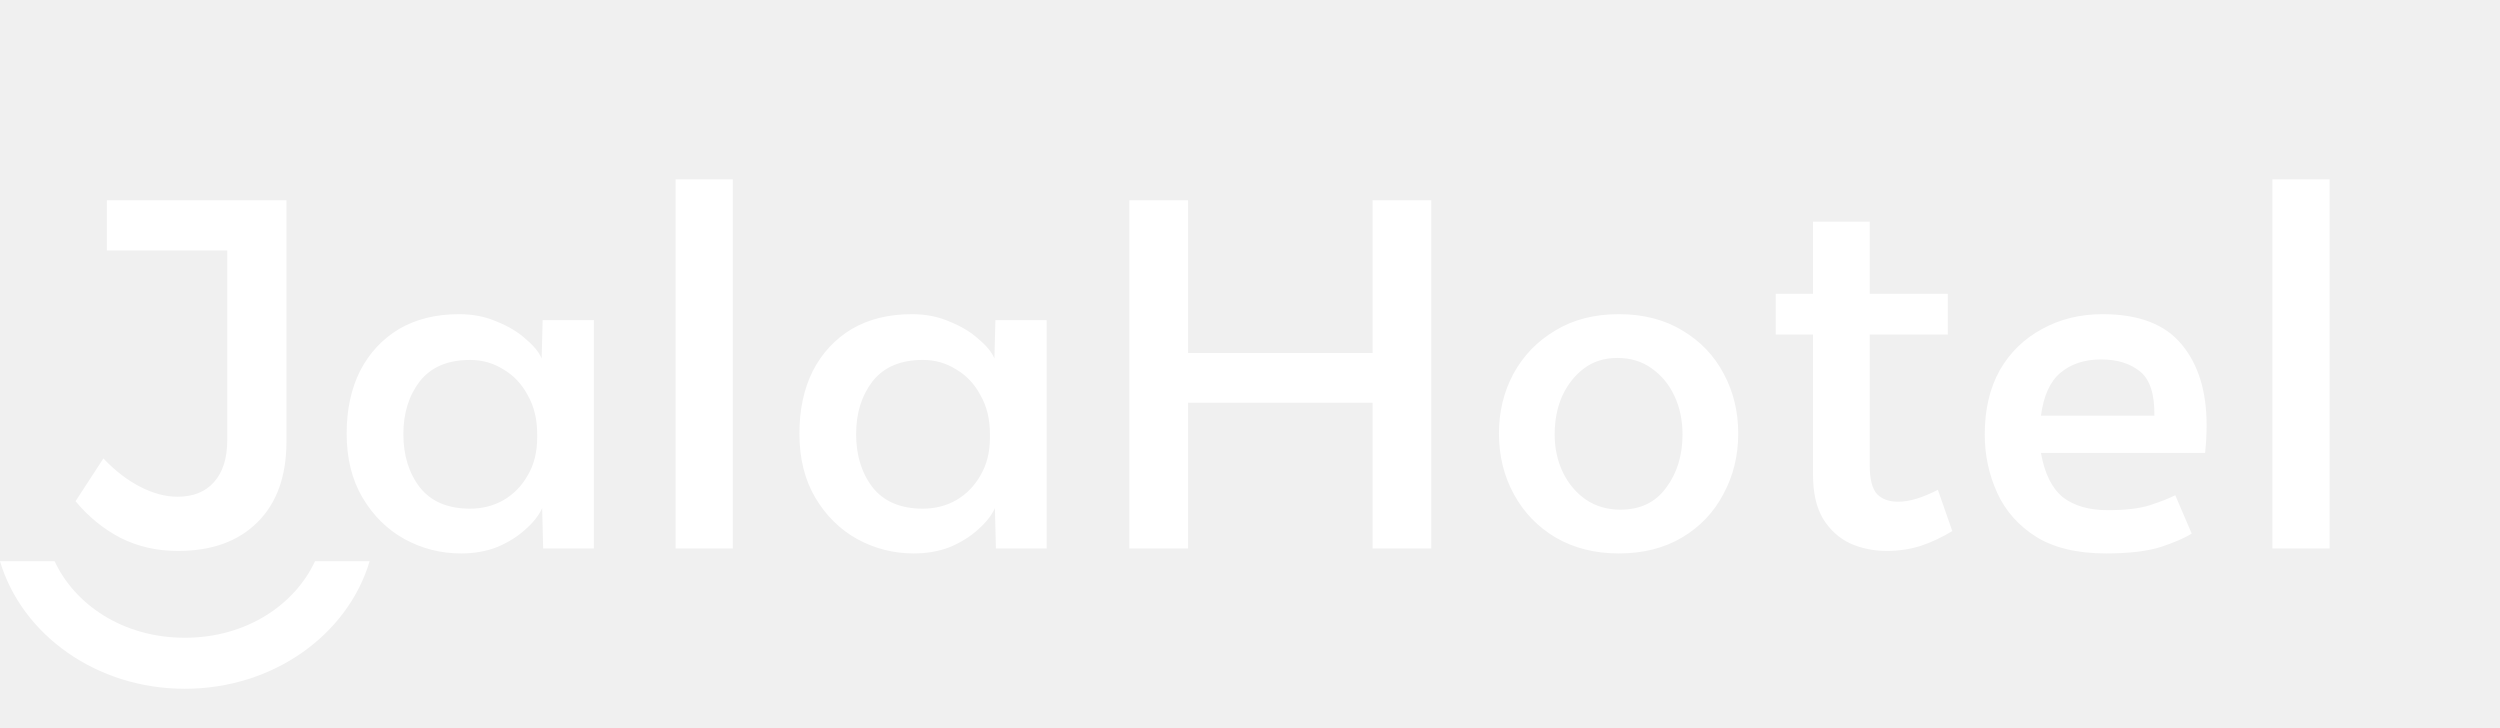
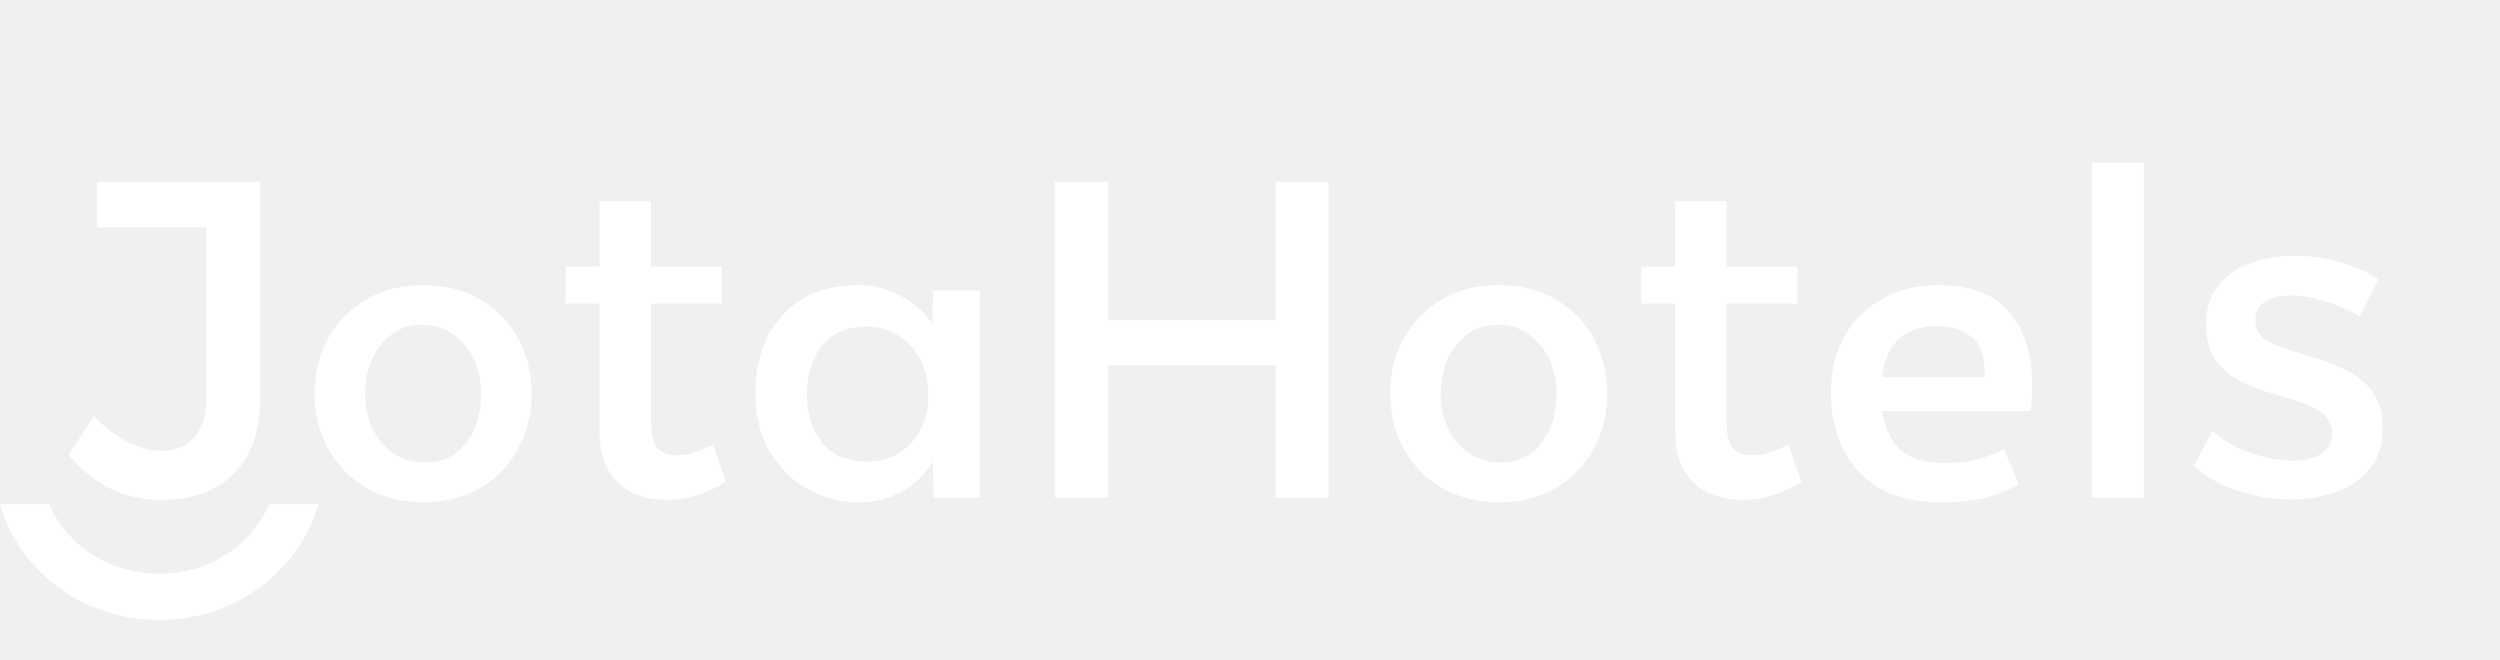
- <svg xmlns="http://www.w3.org/2000/svg" width="196" height="57" viewBox="0 0 196 57" fill="none">
-   <path d="M22.458 34.615C22.458 37.345 21.691 39.464 20.157 40.972C18.649 42.454 16.582 43.195 13.956 43.195C12.318 43.195 10.823 42.857 9.471 42.181C8.119 41.479 6.936 40.517 5.922 39.295L8.106 35.941C9.016 36.903 9.978 37.644 10.992 38.164C12.006 38.684 12.981 38.944 13.917 38.944C15.139 38.944 16.088 38.567 16.764 37.813C17.466 37.033 17.817 35.928 17.817 34.498V19.639H8.379V15.7H22.458V34.615ZM36.148 43.39C34.562 43.39 33.08 43.013 31.702 42.259C30.35 41.505 29.258 40.426 28.426 39.022C27.594 37.618 27.178 35.941 27.178 33.991C27.178 32.119 27.529 30.481 28.231 29.077C28.959 27.673 29.973 26.581 31.273 25.801C32.599 25.021 34.172 24.631 35.992 24.631C37.084 24.631 38.072 24.826 38.956 25.216C39.866 25.58 40.62 26.035 41.218 26.581C41.842 27.101 42.258 27.608 42.466 28.102L42.544 25.099H46.561V43H42.583L42.505 39.841C42.245 40.413 41.803 40.972 41.179 41.518C40.581 42.064 39.853 42.519 38.995 42.883C38.137 43.221 37.188 43.39 36.148 43.39ZM36.85 39.88C37.812 39.88 38.683 39.659 39.463 39.217C40.269 38.749 40.906 38.099 41.374 37.267C41.868 36.435 42.115 35.447 42.115 34.303V34.03C42.115 32.86 41.868 31.846 41.374 30.988C40.906 30.104 40.269 29.428 39.463 28.96C38.683 28.466 37.812 28.219 36.85 28.219C35.108 28.219 33.795 28.778 32.911 29.896C32.053 31.014 31.624 32.392 31.624 34.03C31.624 35.694 32.053 37.085 32.911 38.203C33.795 39.321 35.108 39.88 36.85 39.88ZM52.966 14.062H57.451V43H52.966V14.062ZM71.644 43.39C70.058 43.39 68.576 43.013 67.198 42.259C65.846 41.505 64.754 40.426 63.922 39.022C63.09 37.618 62.674 35.941 62.674 33.991C62.674 32.119 63.025 30.481 63.727 29.077C64.455 27.673 65.469 26.581 66.769 25.801C68.095 25.021 69.668 24.631 71.488 24.631C72.58 24.631 73.568 24.826 74.452 25.216C75.362 25.58 76.116 26.035 76.714 26.581C77.338 27.101 77.754 27.608 77.962 28.102L78.04 25.099H82.057V43H78.079L78.001 39.841C77.741 40.413 77.299 40.972 76.675 41.518C76.077 42.064 75.349 42.519 74.491 42.883C73.633 43.221 72.684 43.39 71.644 43.39ZM72.346 39.88C73.308 39.88 74.179 39.659 74.959 39.217C75.765 38.749 76.402 38.099 76.87 37.267C77.364 36.435 77.611 35.447 77.611 34.303V34.03C77.611 32.86 77.364 31.846 76.87 30.988C76.402 30.104 75.765 29.428 74.959 28.96C74.179 28.466 73.308 28.219 72.346 28.219C70.604 28.219 69.291 28.778 68.407 29.896C67.549 31.014 67.12 32.392 67.12 34.03C67.12 35.694 67.549 37.085 68.407 38.203C69.291 39.321 70.604 39.88 72.346 39.88ZM88.54 15.7H93.142V27.673H107.611V15.7H112.213V43H107.611V31.573H93.142V43H88.54V15.7ZM126.917 43.39C125.045 43.39 123.394 42.974 121.964 42.142C120.56 41.31 119.468 40.179 118.688 38.749C117.908 37.319 117.518 35.733 117.518 33.991C117.518 32.275 117.895 30.715 118.649 29.311C119.429 27.881 120.521 26.75 121.925 25.918C123.329 25.06 124.993 24.631 126.917 24.631C128.841 24.631 130.505 25.06 131.909 25.918C133.313 26.75 134.392 27.881 135.146 29.311C135.9 30.715 136.277 32.275 136.277 33.991C136.277 35.733 135.887 37.319 135.107 38.749C134.353 40.179 133.274 41.31 131.87 42.142C130.466 42.974 128.815 43.39 126.917 43.39ZM127.034 39.958C128.594 39.958 129.79 39.386 130.622 38.242C131.48 37.098 131.909 35.707 131.909 34.069C131.909 32.951 131.701 31.95 131.285 31.066C130.869 30.156 130.271 29.428 129.491 28.882C128.737 28.336 127.84 28.063 126.8 28.063C125.786 28.063 124.915 28.336 124.187 28.882C123.459 29.428 122.887 30.156 122.471 31.066C122.081 31.95 121.886 32.951 121.886 34.069C121.886 35.161 122.107 36.162 122.549 37.072C122.991 37.956 123.589 38.658 124.343 39.178C125.123 39.698 126.02 39.958 127.034 39.958ZM146.586 36.448C146.586 37.566 146.781 38.333 147.171 38.749C147.561 39.139 148.107 39.334 148.809 39.334C149.277 39.334 149.758 39.256 150.252 39.1C150.772 38.944 151.331 38.71 151.929 38.398L153.06 41.635C152.254 42.129 151.422 42.519 150.564 42.805C149.706 43.065 148.835 43.195 147.951 43.195C146.911 43.195 145.949 43 145.065 42.61C144.181 42.194 143.466 41.544 142.92 40.66C142.4 39.776 142.14 38.632 142.14 37.228V17.377H146.586V36.448ZM139.215 23.032H152.709V26.23H139.215V23.032ZM165.12 43.39C162.884 43.39 161.064 42.961 159.66 42.103C158.256 41.219 157.229 40.062 156.579 38.632C155.929 37.202 155.604 35.681 155.604 34.069C155.604 32.119 155.994 30.442 156.774 29.038C157.58 27.634 158.685 26.555 160.089 25.801C161.493 25.021 163.079 24.631 164.847 24.631C167.681 24.631 169.748 25.424 171.048 27.01C172.348 28.57 172.998 30.676 172.998 33.328C172.998 34.03 172.959 34.758 172.881 35.512H160.011C160.297 37.124 160.869 38.281 161.727 38.983C162.611 39.659 163.781 39.997 165.237 39.997C166.641 39.997 167.746 39.867 168.552 39.607C169.358 39.347 170.021 39.087 170.541 38.827L171.828 41.83C171.308 42.168 170.502 42.519 169.41 42.883C168.318 43.221 166.888 43.39 165.12 43.39ZM160.011 32.587H168.903C168.929 30.897 168.552 29.74 167.772 29.116C166.992 28.492 165.978 28.18 164.73 28.18C163.43 28.18 162.364 28.531 161.532 29.233C160.726 29.909 160.219 31.027 160.011 32.587ZM178.155 14.062H182.64V43H178.155V14.062Z" fill="white" />
-   <path d="M28.979 44C27.265 49.759 21.428 54 14.489 54C7.55 54 1.713 49.759 0 44H4.281C5.846 47.372 9.611 50 14.489 50C19.367 50 23.132 47.372 24.697 44H28.979Z" fill="white" />
+ <svg xmlns="http://www.w3.org/2000/svg" width="216" height="57" viewBox="0 0 216 57" fill="none">
+   <path d="M22.458 34.615C22.458 37.345 21.691 39.464 20.157 40.972C18.649 42.454 16.582 43.195 13.956 43.195C12.318 43.195 10.823 42.857 9.471 42.181C8.119 41.479 6.936 40.517 5.922 39.295L8.106 35.941C9.016 36.903 9.978 37.644 10.992 38.164C12.006 38.684 12.981 38.944 13.917 38.944C15.139 38.944 16.088 38.567 16.764 37.813C17.466 37.033 17.817 35.928 17.817 34.498V19.639H8.379V15.7H22.458V34.615ZM36.577 43.39C34.705 43.39 33.054 42.974 31.624 42.142C30.22 41.31 29.128 40.179 28.348 38.749C27.568 37.319 27.178 35.733 27.178 33.991C27.178 32.275 27.555 30.715 28.309 29.311C29.089 27.881 30.181 26.75 31.585 25.918C32.989 25.06 34.653 24.631 36.577 24.631C38.501 24.631 40.165 25.06 41.569 25.918C42.973 26.75 44.052 27.881 44.806 29.311C45.56 30.715 45.937 32.275 45.937 33.991C45.937 35.733 45.547 37.319 44.767 38.749C44.013 40.179 42.934 41.31 41.53 42.142C40.126 42.974 38.475 43.39 36.577 43.39ZM36.694 39.958C38.254 39.958 39.45 39.386 40.282 38.242C41.14 37.098 41.569 35.707 41.569 34.069C41.569 32.951 41.361 31.95 40.945 31.066C40.529 30.156 39.931 29.428 39.151 28.882C38.397 28.336 37.5 28.063 36.46 28.063C35.446 28.063 34.575 28.336 33.847 28.882C33.119 29.428 32.547 30.156 32.131 31.066C31.741 31.95 31.546 32.951 31.546 34.069C31.546 35.161 31.767 36.162 32.209 37.072C32.651 37.956 33.249 38.658 34.003 39.178C34.783 39.698 35.68 39.958 36.694 39.958ZM56.246 36.448C56.246 37.566 56.441 38.333 56.831 38.749C57.221 39.139 57.767 39.334 58.469 39.334C58.937 39.334 59.418 39.256 59.912 39.1C60.432 38.944 60.991 38.71 61.589 38.398L62.72 41.635C61.914 42.129 61.082 42.519 60.224 42.805C59.366 43.065 58.495 43.195 57.611 43.195C56.571 43.195 55.609 43 54.725 42.61C53.841 42.194 53.126 41.544 52.58 40.66C52.06 39.776 51.8 38.632 51.8 37.228V17.377H56.246V36.448ZM48.875 23.032H62.369V26.23H48.875V23.032ZM74.234 43.39C72.648 43.39 71.166 43.013 69.788 42.259C68.436 41.505 67.344 40.426 66.512 39.022C65.68 37.618 65.264 35.941 65.264 33.991C65.264 32.119 65.615 30.481 66.317 29.077C67.045 27.673 68.059 26.581 69.359 25.801C70.685 25.021 72.258 24.631 74.078 24.631C75.17 24.631 76.158 24.826 77.042 25.216C77.952 25.58 78.706 26.035 79.304 26.581C79.928 27.101 80.344 27.608 80.552 28.102L80.63 25.099H84.647V43H80.669L80.591 39.841C80.331 40.413 79.889 40.972 79.265 41.518C78.667 42.064 77.939 42.519 77.081 42.883C76.223 43.221 75.274 43.39 74.234 43.39ZM74.936 39.88C75.898 39.88 76.769 39.659 77.549 39.217C78.355 38.749 78.992 38.099 79.46 37.267C79.954 36.435 80.201 35.447 80.201 34.303V34.03C80.201 32.86 79.954 31.846 79.46 30.988C78.992 30.104 78.355 29.428 77.549 28.96C76.769 28.466 75.898 28.219 74.936 28.219C73.194 28.219 71.881 28.778 70.997 29.896C70.139 31.014 69.71 32.392 69.71 34.03C69.71 35.694 70.139 37.085 70.997 38.203C71.881 39.321 73.194 39.88 74.936 39.88ZM91.13 15.7H95.732V27.673H110.201V15.7H114.803V43H110.201V31.573H95.732V43H91.13V15.7ZM129.507 43.39C127.635 43.39 125.984 42.974 124.554 42.142C123.15 41.31 122.058 40.179 121.278 38.749C120.498 37.319 120.108 35.733 120.108 33.991C120.108 32.275 120.485 30.715 121.239 29.311C122.019 27.881 123.111 26.75 124.515 25.918C125.919 25.06 127.583 24.631 129.507 24.631C131.431 24.631 133.095 25.06 134.499 25.918C135.903 26.75 136.982 27.881 137.736 29.311C138.49 30.715 138.867 32.275 138.867 33.991C138.867 35.733 138.477 37.319 137.697 38.749C136.943 40.179 135.864 41.31 134.46 42.142C133.056 42.974 131.405 43.39 129.507 43.39ZM129.624 39.958C131.184 39.958 132.38 39.386 133.212 38.242C134.07 37.098 134.499 35.707 134.499 34.069C134.499 32.951 134.291 31.95 133.875 31.066C133.459 30.156 132.861 29.428 132.081 28.882C131.327 28.336 130.43 28.063 129.39 28.063C128.376 28.063 127.505 28.336 126.777 28.882C126.049 29.428 125.477 30.156 125.061 31.066C124.671 31.95 124.476 32.951 124.476 34.069C124.476 35.161 124.697 36.162 125.139 37.072C125.581 37.956 126.179 38.658 126.933 39.178C127.713 39.698 128.61 39.958 129.624 39.958ZM149.176 36.448C149.176 37.566 149.371 38.333 149.761 38.749C150.151 39.139 150.697 39.334 151.399 39.334C151.867 39.334 152.348 39.256 152.842 39.1C153.362 38.944 153.921 38.71 154.519 38.398L155.65 41.635C154.844 42.129 154.012 42.519 153.154 42.805C152.296 43.065 151.425 43.195 150.541 43.195C149.501 43.195 148.539 43 147.655 42.61C146.771 42.194 146.056 41.544 145.51 40.66C144.99 39.776 144.73 38.632 144.73 37.228V17.377H149.176V36.448ZM141.805 23.032H155.299V26.23H141.805V23.032ZM167.71 43.39C165.474 43.39 163.654 42.961 162.25 42.103C160.846 41.219 159.819 40.062 159.169 38.632C158.519 37.202 158.194 35.681 158.194 34.069C158.194 32.119 158.584 30.442 159.364 29.038C160.17 27.634 161.275 26.555 162.679 25.801C164.083 25.021 165.669 24.631 167.437 24.631C170.271 24.631 172.338 25.424 173.638 27.01C174.938 28.57 175.588 30.676 175.588 33.328C175.588 34.03 175.549 34.758 175.471 35.512H162.601C162.887 37.124 163.459 38.281 164.317 38.983C165.201 39.659 166.371 39.997 167.827 39.997C169.231 39.997 170.336 39.867 171.142 39.607C171.948 39.347 172.611 39.087 173.131 38.827L174.418 41.83C173.898 42.168 173.092 42.519 172 42.883C170.908 43.221 169.478 43.39 167.71 43.39ZM162.601 32.587H171.493C171.519 30.897 171.142 29.74 170.362 29.116C169.582 28.492 168.568 28.18 167.32 28.18C166.02 28.18 164.954 28.531 164.122 29.233C163.316 29.909 162.809 31.027 162.601 32.587ZM180.744 14.062H185.229V43H180.744V14.062ZM203.868 27.322C202.958 26.776 201.957 26.347 200.865 26.035C199.799 25.697 198.811 25.528 197.901 25.528C197.017 25.528 196.289 25.697 195.717 26.035C195.145 26.373 194.859 26.932 194.859 27.712C194.859 28.362 195.119 28.882 195.639 29.272C196.185 29.636 196.874 29.948 197.706 30.208C198.538 30.468 199.422 30.741 200.358 31.027C201.294 31.313 202.178 31.69 203.01 32.158C203.868 32.6 204.557 33.211 205.077 33.991C205.597 34.771 205.857 35.798 205.857 37.072C205.857 38.476 205.48 39.633 204.726 40.543C203.998 41.427 203.023 42.09 201.801 42.532C200.605 42.948 199.305 43.156 197.901 43.156C196.393 43.156 194.885 42.909 193.377 42.415C191.869 41.921 190.595 41.206 189.555 40.27L191.154 37.228C192.064 38.034 193.169 38.671 194.469 39.139C195.769 39.581 196.978 39.802 198.096 39.802C198.746 39.802 199.318 39.724 199.812 39.568C200.332 39.386 200.735 39.126 201.021 38.788C201.333 38.45 201.489 38.008 201.489 37.462C201.489 36.734 201.229 36.162 200.709 35.746C200.189 35.33 199.513 34.992 198.681 34.732C197.849 34.446 196.965 34.173 196.029 33.913C195.093 33.627 194.209 33.263 193.377 32.821C192.571 32.379 191.908 31.781 191.388 31.027C190.868 30.273 190.608 29.272 190.608 28.024C190.608 26.62 190.972 25.489 191.7 24.631C192.428 23.747 193.364 23.11 194.508 22.72C195.678 22.304 196.926 22.096 198.252 22.096C199.552 22.096 200.852 22.278 202.152 22.642C203.452 23.006 204.57 23.513 205.506 24.163L203.868 27.322Z" fill="white" />
+   <path d="M27.501 43.569C25.875 49.328 20.335 53.569 13.75 53.569C7.165 53.569 1.626 49.328 0 43.569H4.243C5.72 47.009 9.31 49.569 13.75 49.569C18.19 49.569 21.78 47.009 23.257 43.569H27.501ZM27.985 40.069L27.984 40.139V40C27.985 40.023 27.985 40.046 27.985 40.069Z" fill="white" />
</svg>
